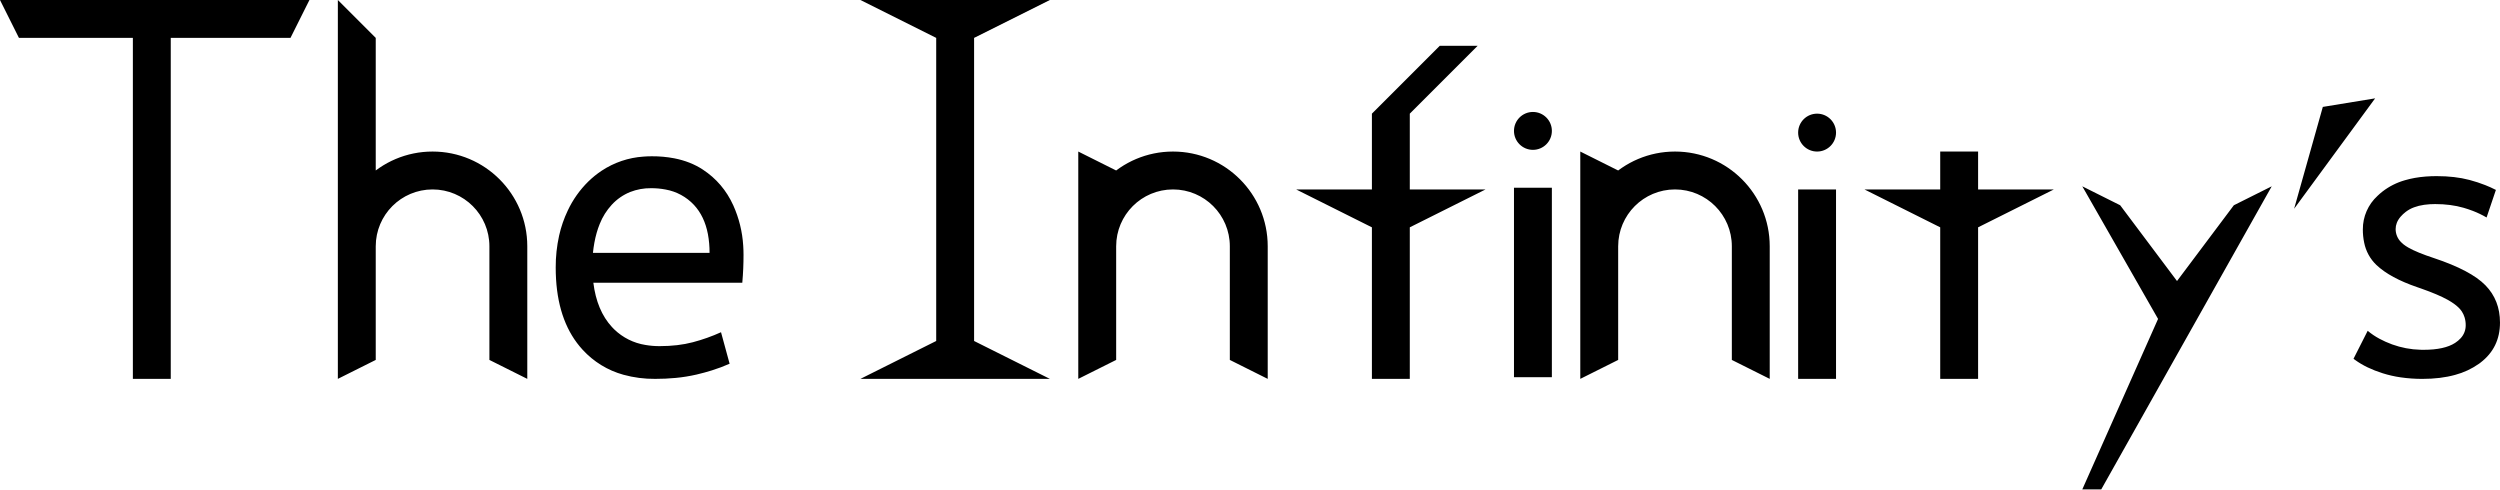
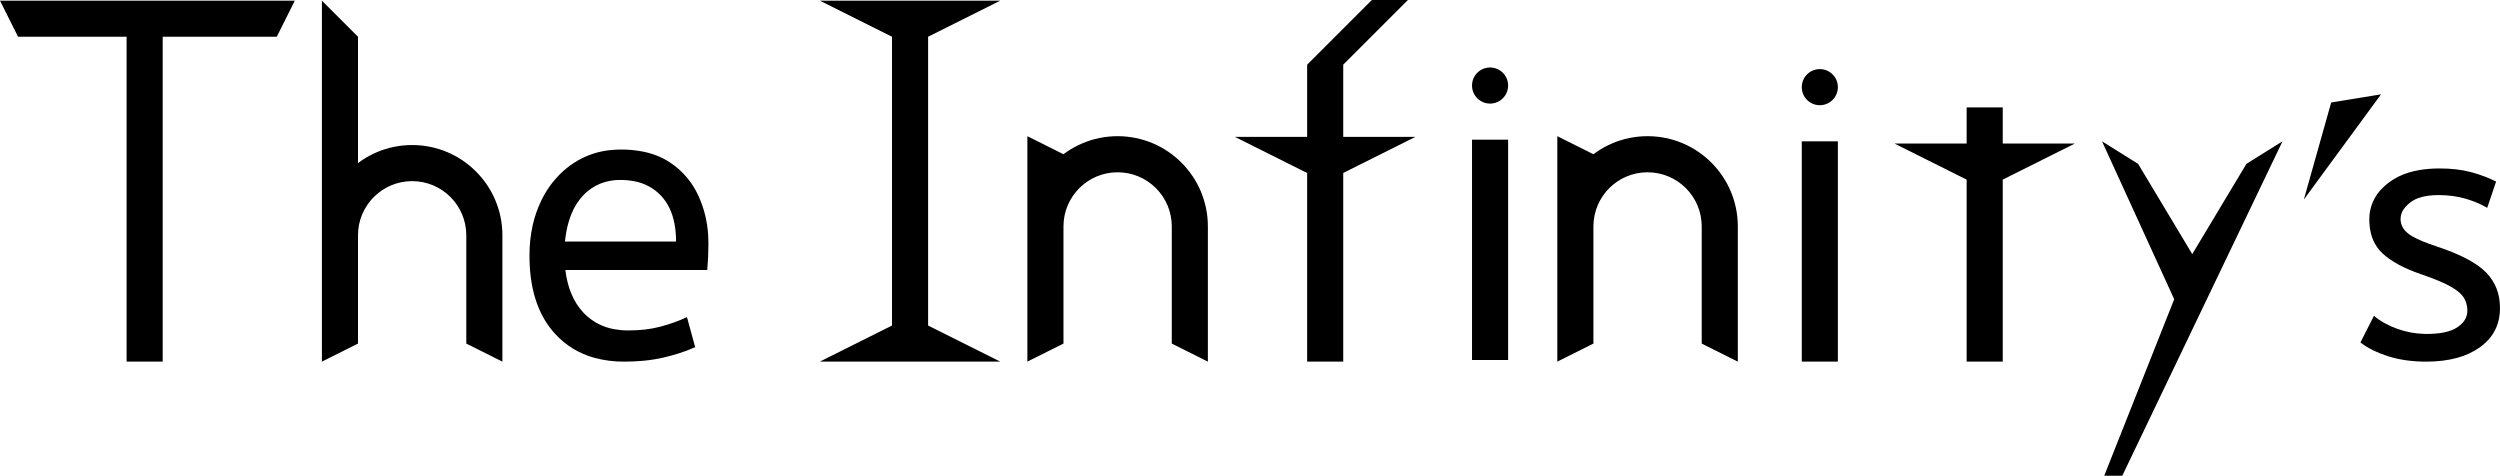
- <svg xmlns="http://www.w3.org/2000/svg" version="1.1" width="430.562" height="84.288" viewBox="0,0,430.562,84.288">
-   <g transform="translate(-14.38578,-137.8561)">
+ <svg xmlns="http://www.w3.org/2000/svg" version="1.1" width="451.895" height="85.993" viewBox="0,0,451.895,85.993">
+   <g transform="translate(-14.38578,-137.7397)">
    <g fill="#000000" stroke-miterlimit="10">
-       <path d="M14.386,137.856h53.292l-3.263,6.525h-20.621v58.726h-6.525v-58.726h-19.621z         M79.097,144.381v35.888h-6.525c0,-9.009 7.303,-16.313 16.313,-16.313c9.009,0 16.313,7.303 16.313,16.313v22.838l-6.525,-3.263v-19.575c0,-5.406 -4.382,-9.788 -9.788,-9.788c-5.406,0 -9.788,4.382 -9.788,9.788v19.575l-6.525,3.263v-65.251z         M142.227,186.546h-25.652c0.394,3.195 1.46,5.738 3.2,7.628c0.128,0.139 0.259,0.274 0.394,0.406c1.472,1.426 3.348,2.364 5.373,2.685c0.809,0.139 1.629,0.208 2.45,0.204c2.114,0 4.017,-0.223 5.708,-0.669c1.691,-0.446 3.312,-1.022 4.863,-1.727l1.48,5.426c-0.996,0.44 -2.016,0.822 -3.055,1.146c-0.875,0.274 -1.76,0.514 -2.653,0.722c-1.182,0.271 -2.381,0.464 -3.588,0.577c-1.173,0.111 -2.351,0.166 -3.529,0.163c-1.844,0.017 -3.681,-0.221 -5.459,-0.709c-2.712,-0.748 -5.157,-2.249 -7.05,-4.33c-2.729,-2.979 -4.248,-7.02 -4.557,-12.122c-0.04,-0.668 -0.059,-1.338 -0.059,-2.007c-0.01,-1.854 0.187,-3.703 0.587,-5.512c0.334,-1.491 0.834,-2.94 1.492,-4.318c0.874,-1.86 2.07,-3.55 3.535,-4.991c0.702,-0.683 1.465,-1.3 2.279,-1.845c2.155,-1.432 4.648,-2.276 7.23,-2.447c0.478,-0.037 0.958,-0.055 1.438,-0.055c1.293,-0.008 2.584,0.109 3.854,0.349c1.862,0.364 3.502,1.011 4.919,1.941c2.326,1.527 4.076,3.582 5.25,6.166c0.986,2.194 1.565,4.549 1.71,6.951c0.035,0.525 0.052,1.051 0.052,1.576c0.002,1.575 -0.066,3.15 -0.205,4.719c-0.002,0.024 -0.004,0.049 -0.007,0.073zM116.505,181.401h20.084c0.007,-1.084 -0.088,-2.166 -0.285,-3.232c-0.392,-2.045 -1.19,-3.716 -2.393,-5.013c-1.303,-1.396 -3.025,-2.33 -4.906,-2.661c-0.822,-0.156 -1.657,-0.233 -2.494,-0.228c-1.232,-0.014 -2.455,0.209 -3.603,0.658c-1.203,0.49 -2.283,1.24 -3.163,2.196c-0.888,0.965 -1.59,2.085 -2.072,3.304c-0.396,0.967 -0.703,2.044 -0.921,3.229c-0.105,0.579 -0.188,1.162 -0.248,1.747z         M162.573,137.856h32.626l-13.05,6.525v52.201l13.05,6.525h-32.626l13.05,-6.525v-52.201z         M206.617,167.219v13.05h-6.525c0,-9.009 7.303,-16.313 16.313,-16.313c9.009,0 16.313,7.303 16.313,16.313v22.838l-6.525,-3.263v-19.575c0,-5.406 -4.382,-9.788 -9.788,-9.788c-5.406,0 -9.788,4.382 -9.788,9.788v19.575l-6.525,3.263v-39.151z         M250.662,170.482v-13.05l11.692,-11.692h6.525l-11.692,11.692v13.05h13.05l-13.05,6.525v26.101h-6.525v-26.101l-13.05,-6.525z         M281.656,170.189v32.626h-6.525v-32.626z         M293.075,167.219v13.05h-6.525c0,-9.009 7.303,-16.313 16.313,-16.313c9.009,0 16.313,7.303 16.313,16.313v22.838l-6.525,-3.263v-19.575c0,-5.406 -4.382,-9.788 -9.788,-9.788c-5.406,0 -9.788,4.382 -9.788,9.788v19.575l-6.525,3.263v-39.151z         M330.595,170.482v32.626h-6.525v-32.626z         M348.539,170.482v-6.525h6.525v6.525h13.05l-13.05,6.525v26.101h-6.525v-26.101l-13.05,-6.525z         M373.008,169.943l6.525,3.263l9.788,13.05l9.788,-13.05l6.525,-3.263l-29.363,52.201h-3.263l13.05,-29.363z         M419.721,199.641l2.439,-4.814c0.624,0.523 1.3,0.98 2.018,1.365c0.665,0.361 1.395,0.687 2.187,0.979c1.568,0.569 3.218,0.881 4.886,0.922c0.179,0.005 0.359,0.008 0.538,0.008c2.396,0 4.205,-0.396 5.424,-1.187c0.364,-0.231 0.695,-0.51 0.984,-0.83c0.552,-0.606 0.854,-1.399 0.845,-2.219c0.004,-0.467 -0.064,-0.932 -0.202,-1.378c-0.11,-0.352 -0.269,-0.688 -0.472,-0.997c-0.172,-0.256 -0.372,-0.491 -0.596,-0.702c-0.434,-0.416 -1.009,-0.828 -1.725,-1.236c-0.05,-0.028 -0.1,-0.056 -0.15,-0.084c-1.082,-0.599 -2.601,-1.242 -4.556,-1.929c-0.214,-0.075 -0.428,-0.149 -0.643,-0.222c-3.124,-1.07 -5.467,-2.343 -7.029,-3.819c-1.085,-1.034 -1.823,-2.379 -2.114,-3.849c-0.157,-0.75 -0.234,-1.515 -0.229,-2.281c-0.012,-2.201 0.909,-4.303 2.534,-5.787c0.266,-0.256 0.545,-0.499 0.836,-0.728c1.154,-0.894 2.469,-1.558 3.874,-1.956c1.094,-0.324 2.297,-0.537 3.609,-0.639c0.618,-0.047 1.237,-0.07 1.856,-0.069c2.104,0 3.981,0.217 5.63,0.652c0.028,0.007 0.056,0.015 0.083,0.022c0.9,0.24 1.786,0.53 2.654,0.87c0.627,0.246 1.241,0.523 1.839,0.831l-1.605,4.75c-0.752,-0.442 -1.54,-0.821 -2.354,-1.133c-0.523,-0.202 -1.055,-0.38 -1.593,-0.536c-1.477,-0.428 -3.113,-0.642 -4.911,-0.642c-0.631,-0.003 -1.261,0.039 -1.885,0.125c-0.64,0.092 -1.218,0.235 -1.737,0.43c-0.52,0.189 -1.009,0.457 -1.449,0.793c-0.317,0.243 -0.609,0.516 -0.871,0.817c-0.301,0.35 -0.523,0.713 -0.666,1.086c-0.129,0.335 -0.196,0.69 -0.196,1.049c-0.003,0.859 0.343,1.682 0.96,2.28c0.123,0.125 0.252,0.242 0.388,0.352c0.263,0.208 0.542,0.394 0.834,0.558c0.995,0.569 2.471,1.175 4.429,1.817c4.237,1.412 7.189,2.974 8.858,4.686c1.669,1.712 2.503,3.851 2.503,6.419c0,2.888 -1.124,5.189 -3.371,6.904c-0.084,0.064 -0.17,0.128 -0.256,0.19c-1.241,0.872 -2.627,1.519 -4.094,1.909c-1.658,0.461 -3.535,0.691 -5.632,0.691c-1.259,0.004 -2.516,-0.084 -3.762,-0.264c-1.041,-0.151 -2.069,-0.385 -3.074,-0.699c-1.889,-0.596 -3.473,-1.359 -4.752,-2.288c-0.097,-0.07 -0.193,-0.142 -0.287,-0.215z         M275.131,160.401c0,-1.802 1.461,-3.263 3.263,-3.263c1.802,0 3.263,1.461 3.263,3.263c0,1.802 -1.461,3.263 -3.263,3.263c-1.802,0 -3.263,-1.461 -3.263,-3.263z         M423.443,154.794l-13.952,19.014l4.942,-17.54z         M324.07,160.694c0,-1.802 1.461,-3.263 3.263,-3.263c1.802,0 3.263,1.461 3.263,3.263c0,1.802 -1.461,3.263 -3.263,3.263c-1.802,0 -3.263,-1.461 -3.263,-3.263z" fill-rule="nonzero" stroke="none" stroke-width="1" stroke-linecap="butt" />
+       <path d="M346.595,163.282v39.826h-6.525v-39.826z         M280.465,153.201c0,-1.802 1.461,-3.263 3.263,-3.263c1.802,0 3.263,1.461 3.263,3.263c0,1.802 -1.461,3.263 -3.263,3.263c-1.802,0 -3.263,-1.461 -3.263,-3.263z         M444.776,154.794l-13.952,19.014l4.942,-17.54z         M441.054,199.641l2.439,-4.814c0.624,0.523 1.3,0.98 2.018,1.365c0.665,0.361 1.395,0.687 2.187,0.979c1.568,0.569 3.218,0.881 4.886,0.922c0.179,0.005 0.359,0.008 0.538,0.008c2.396,0 4.205,-0.396 5.424,-1.187c0.364,-0.231 0.695,-0.51 0.984,-0.83c0.552,-0.606 0.854,-1.399 0.845,-2.219c0.004,-0.467 -0.064,-0.932 -0.202,-1.378c-0.11,-0.352 -0.269,-0.688 -0.472,-0.997c-0.172,-0.256 -0.372,-0.491 -0.596,-0.702c-0.434,-0.416 -1.009,-0.828 -1.725,-1.236c-0.05,-0.028 -0.1,-0.056 -0.15,-0.084c-1.082,-0.599 -2.601,-1.242 -4.556,-1.929c-0.214,-0.075 -0.428,-0.149 -0.643,-0.222c-3.124,-1.07 -5.467,-2.343 -7.029,-3.819c-1.085,-1.034 -1.823,-2.379 -2.114,-3.849c-0.157,-0.75 -0.234,-1.515 -0.229,-2.281c-0.012,-2.201 0.909,-4.303 2.534,-5.787c0.266,-0.256 0.545,-0.499 0.836,-0.728c1.154,-0.894 2.469,-1.558 3.874,-1.956c1.094,-0.324 2.297,-0.537 3.609,-0.639c0.618,-0.047 1.237,-0.07 1.856,-0.069c2.104,0 3.981,0.217 5.63,0.652c0.028,0.007 0.056,0.015 0.083,0.022c0.9,0.24 1.786,0.53 2.654,0.87c0.627,0.246 1.241,0.523 1.839,0.831l-1.605,4.75c-0.752,-0.442 -1.54,-0.821 -2.354,-1.133c-0.523,-0.202 -1.055,-0.38 -1.593,-0.536c-1.477,-0.428 -3.113,-0.642 -4.911,-0.642c-0.631,-0.003 -1.261,0.039 -1.885,0.125c-0.64,0.092 -1.218,0.235 -1.737,0.43c-0.52,0.189 -1.009,0.457 -1.449,0.793c-0.317,0.243 -0.609,0.516 -0.871,0.817c-0.301,0.35 -0.523,0.713 -0.666,1.086c-0.129,0.335 -0.196,0.69 -0.196,1.049c-0.003,0.859 0.343,1.682 0.96,2.28c0.123,0.125 0.252,0.242 0.388,0.352c0.263,0.208 0.542,0.394 0.834,0.558c0.995,0.569 2.471,1.175 4.429,1.817c4.237,1.412 7.189,2.974 8.858,4.686c1.669,1.712 2.503,3.851 2.503,6.419c0,2.888 -1.124,5.189 -3.371,6.904c-0.084,0.064 -0.17,0.128 -0.256,0.19c-1.241,0.872 -2.627,1.519 -4.094,1.909c-1.658,0.461 -3.535,0.691 -5.632,0.691c-1.259,0.004 -2.516,-0.084 -3.762,-0.264c-1.041,-0.151 -2.069,-0.385 -3.074,-0.699c-1.889,-0.596 -3.473,-1.359 -4.752,-2.288c-0.097,-0.07 -0.193,-0.142 -0.287,-0.215z         M394.341,163.282l6.525,4.078l9.788,16.313l9.788,-16.313l6.525,-4.078l-28.963,60.451h-3.263l12.65,-31.904z         M369.872,163.682v-6.525h6.525v6.525h13.05l-13.05,6.525v32.901h-6.525v-32.901l-13.05,-6.525z         M286.99,162.989v39.826h-6.525v-39.826z         M250.662,162.482v-13.05l11.692,-11.692h6.525l-11.692,11.692v13.05h13.05l-13.05,6.525v34.101h-6.525v-34.101l-13.05,-6.525z         M206.617,165.619v13.05h-6.525c0,-9.009 7.303,-16.313 16.313,-16.313c9.009,0 16.313,7.303 16.313,16.313v24.438l-6.525,-3.263v-21.175c0,-5.406 -4.382,-9.788 -9.788,-9.788c-5.406,0 -9.788,4.382 -9.788,9.788v21.175l-6.525,3.263v-40.751z         M162.573,137.856h32.626l-13.05,6.525v52.201l13.05,6.525h-32.626l13.05,-6.525v-52.201z         M142.227,186.546h-25.652c0.394,3.195 1.46,5.738 3.2,7.628c0.128,0.139 0.259,0.274 0.394,0.406c1.472,1.426 3.348,2.364 5.373,2.685c0.809,0.139 1.629,0.208 2.45,0.204c2.114,0 4.017,-0.223 5.708,-0.669c1.691,-0.446 3.312,-1.022 4.863,-1.727l1.48,5.426c-0.996,0.44 -2.016,0.822 -3.055,1.146c-0.875,0.274 -1.76,0.514 -2.653,0.722c-1.182,0.271 -2.381,0.464 -3.588,0.577c-1.173,0.111 -2.351,0.166 -3.529,0.163c-1.844,0.017 -3.681,-0.221 -5.459,-0.709c-2.712,-0.748 -5.157,-2.249 -7.05,-4.33c-2.729,-2.979 -4.248,-7.02 -4.557,-12.122c-0.04,-0.668 -0.059,-1.338 -0.059,-2.007c-0.01,-1.854 0.187,-3.703 0.587,-5.512c0.334,-1.491 0.834,-2.94 1.492,-4.318c0.874,-1.86 2.07,-3.55 3.535,-4.991c0.702,-0.683 1.465,-1.3 2.279,-1.845c2.155,-1.432 4.648,-2.276 7.23,-2.447c0.478,-0.037 0.958,-0.055 1.438,-0.055c1.293,-0.008 2.584,0.109 3.854,0.349c1.862,0.364 3.502,1.011 4.919,1.941c2.326,1.527 4.076,3.582 5.25,6.166c0.986,2.194 1.565,4.549 1.71,6.951c0.035,0.525 0.052,1.051 0.052,1.576c0.002,1.575 -0.066,3.15 -0.205,4.719c-0.002,0.024 -0.004,0.049 -0.007,0.073zM116.505,181.401h20.084c0.007,-1.084 -0.088,-2.166 -0.285,-3.232c-0.392,-2.045 -1.19,-3.716 -2.393,-5.013c-1.303,-1.396 -3.025,-2.33 -4.906,-2.661c-0.822,-0.156 -1.657,-0.233 -2.494,-0.228c-1.232,-0.014 -2.455,0.209 -3.603,0.658c-1.203,0.49 -2.283,1.24 -3.163,2.196c-0.888,0.965 -1.59,2.085 -2.072,3.304c-0.396,0.967 -0.703,2.044 -0.921,3.229c-0.105,0.579 -0.188,1.162 -0.248,1.747z         M79.097,144.381v35.888h-6.525c0,-9.009 7.303,-16.313 16.313,-16.313c9.009,0 16.313,7.303 16.313,16.313v22.838l-6.525,-3.263v-19.575c0,-5.406 -4.382,-9.788 -9.788,-9.788c-5.406,0 -9.788,4.382 -9.788,9.788v19.575l-6.525,3.263v-65.251z         M14.386,137.856h53.292l-3.263,6.525h-20.621v58.726h-6.525v-58.726h-19.621z         M302.409,165.619v13.05h-6.525c0,-9.009 7.303,-16.313 16.313,-16.313c9.009,0 16.313,7.303 16.313,16.313v24.438l-6.525,-3.263v-21.175c0,-5.406 -4.382,-9.788 -9.788,-9.788c-5.406,0 -9.788,4.382 -9.788,9.788v21.175l-6.525,3.263v-40.751z         M340.07,153.494c0,-1.802 1.461,-3.263 3.263,-3.263c1.802,0 3.263,1.461 3.263,3.263c0,1.802 -1.461,3.263 -3.263,3.263c-1.802,0 -3.263,-1.461 -3.263,-3.263z" fill-rule="nonzero" stroke="none" stroke-width="1" stroke-linecap="butt" />
    </g>
  </g>
</svg>
